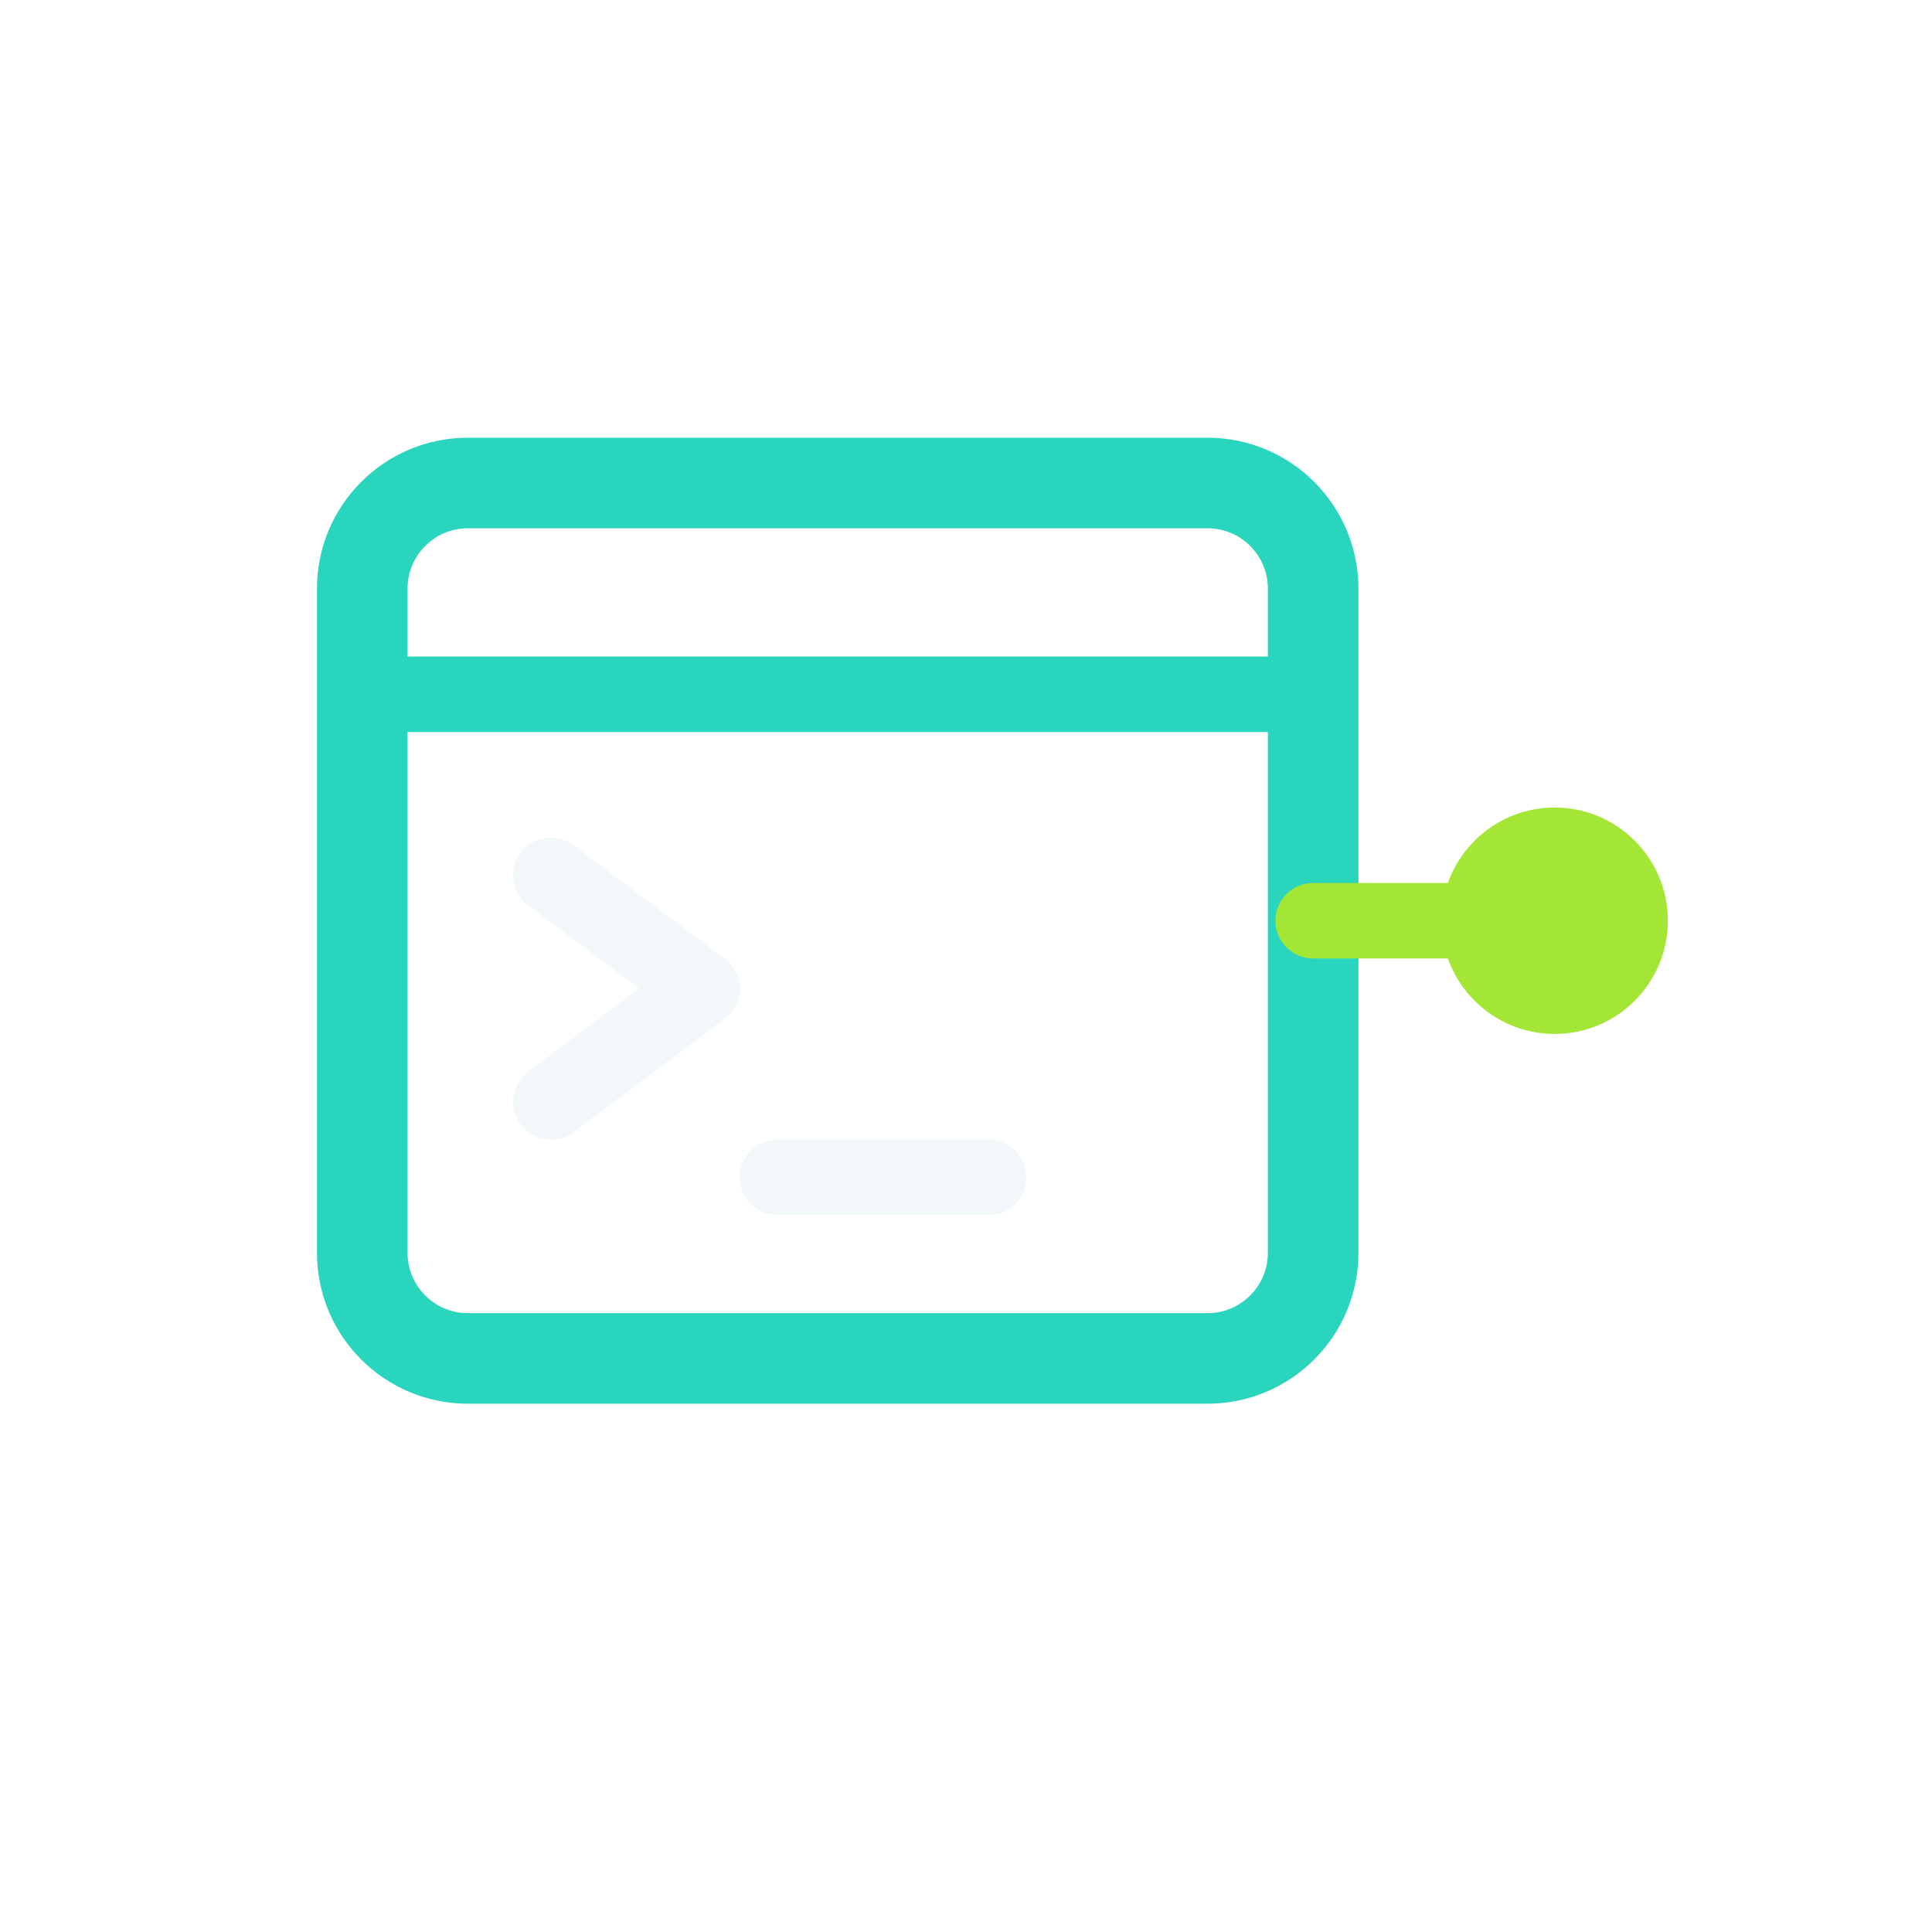
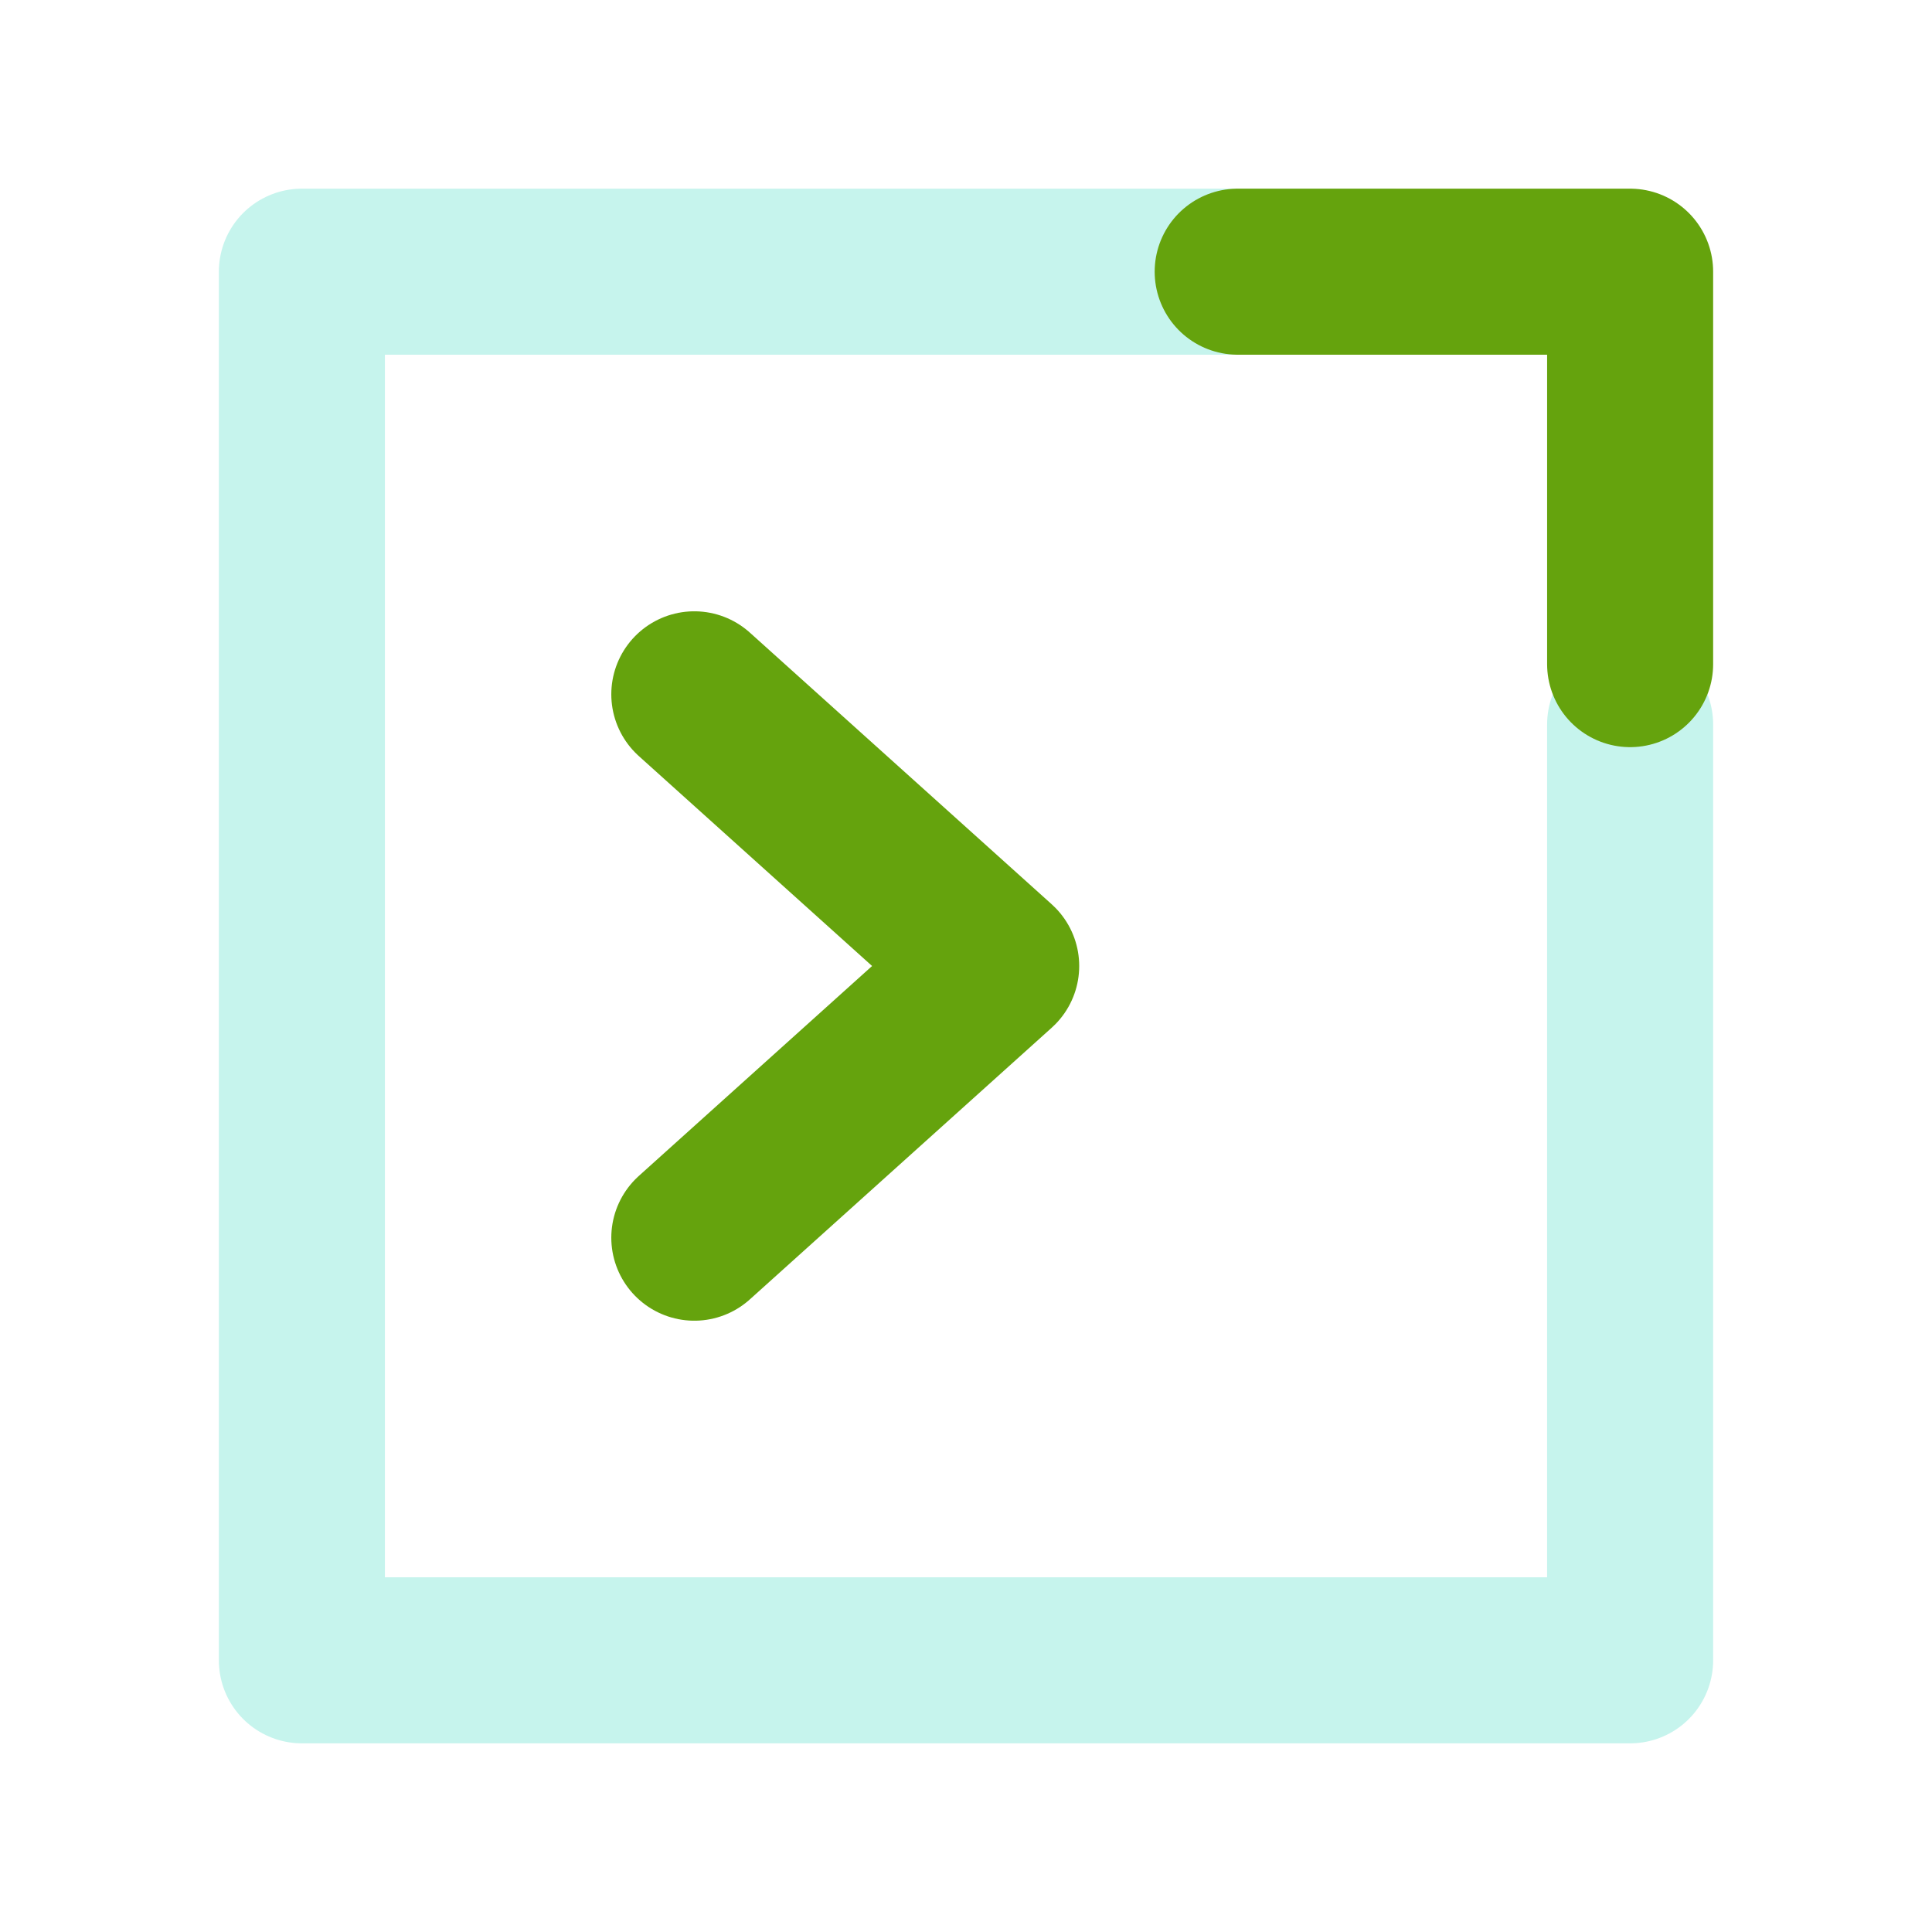
- <svg xmlns="http://www.w3.org/2000/svg" viewBox="0 0 512 512" role="img" aria-labelledby="title">
-   <rect x="96" y="128" width="252" height="232" rx="28" fill="none" stroke="#2AD5BE" stroke-width="24" />
-   <path d="M96 184h252" stroke="#2AD5BE" stroke-width="20" />
-   <path d="M146 232l40 30-40 30M206 312h56" fill="none" stroke="#F2F8F9" stroke-width="20" stroke-linecap="round" stroke-linejoin="round" />
-   <path d="M348 244h40" stroke="#A3E635" stroke-width="20" stroke-linecap="round" />
-   <circle cx="412" cy="244" r="30" fill="#A3E635" />
+ <svg xmlns="http://www.w3.org/2000/svg" width="512" height="512" viewBox="0 0 64 64" role="img" aria-label="Termfy Starter Kit">
+   <g fill="none" stroke-linejoin="round" stroke-linecap="round" stroke-width="5.5">
+     <path stroke="#C6F4ED" d="M46 9H10v46h44V24" />
+     <path stroke="#65A30D" d="m23 23 10 9-10 9M41 9h13v13" />
+   </g>
</svg>
